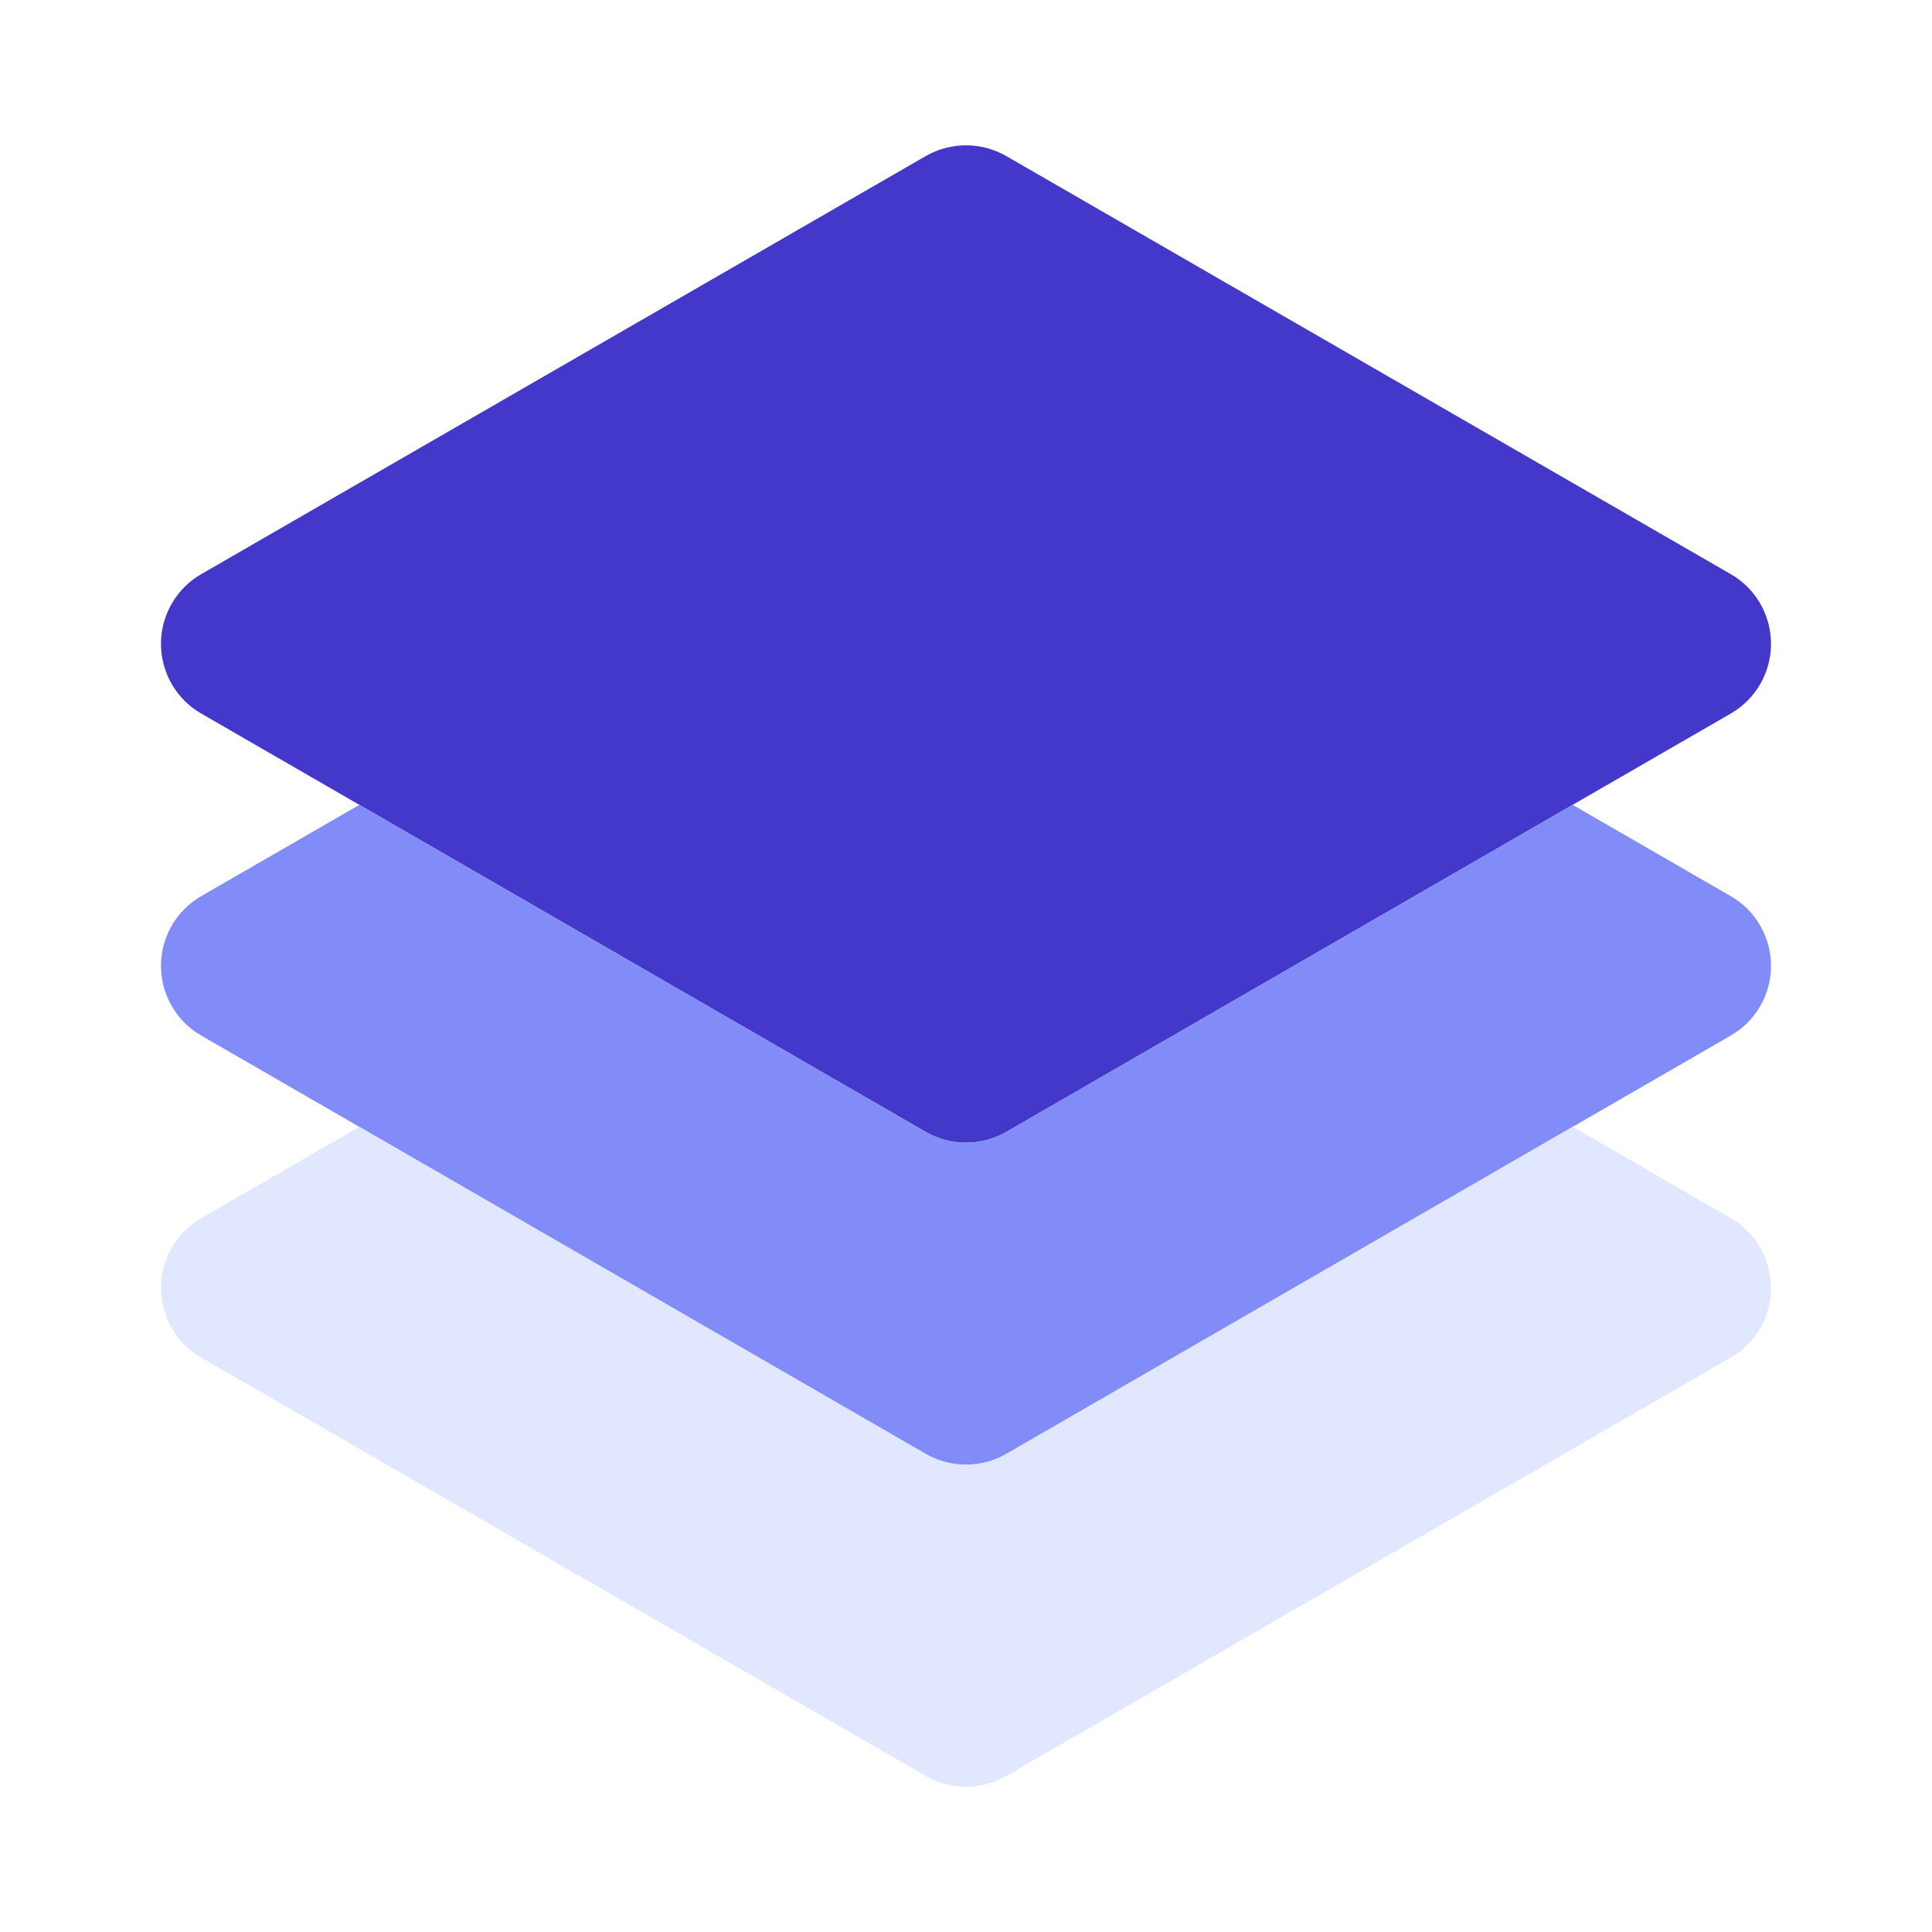
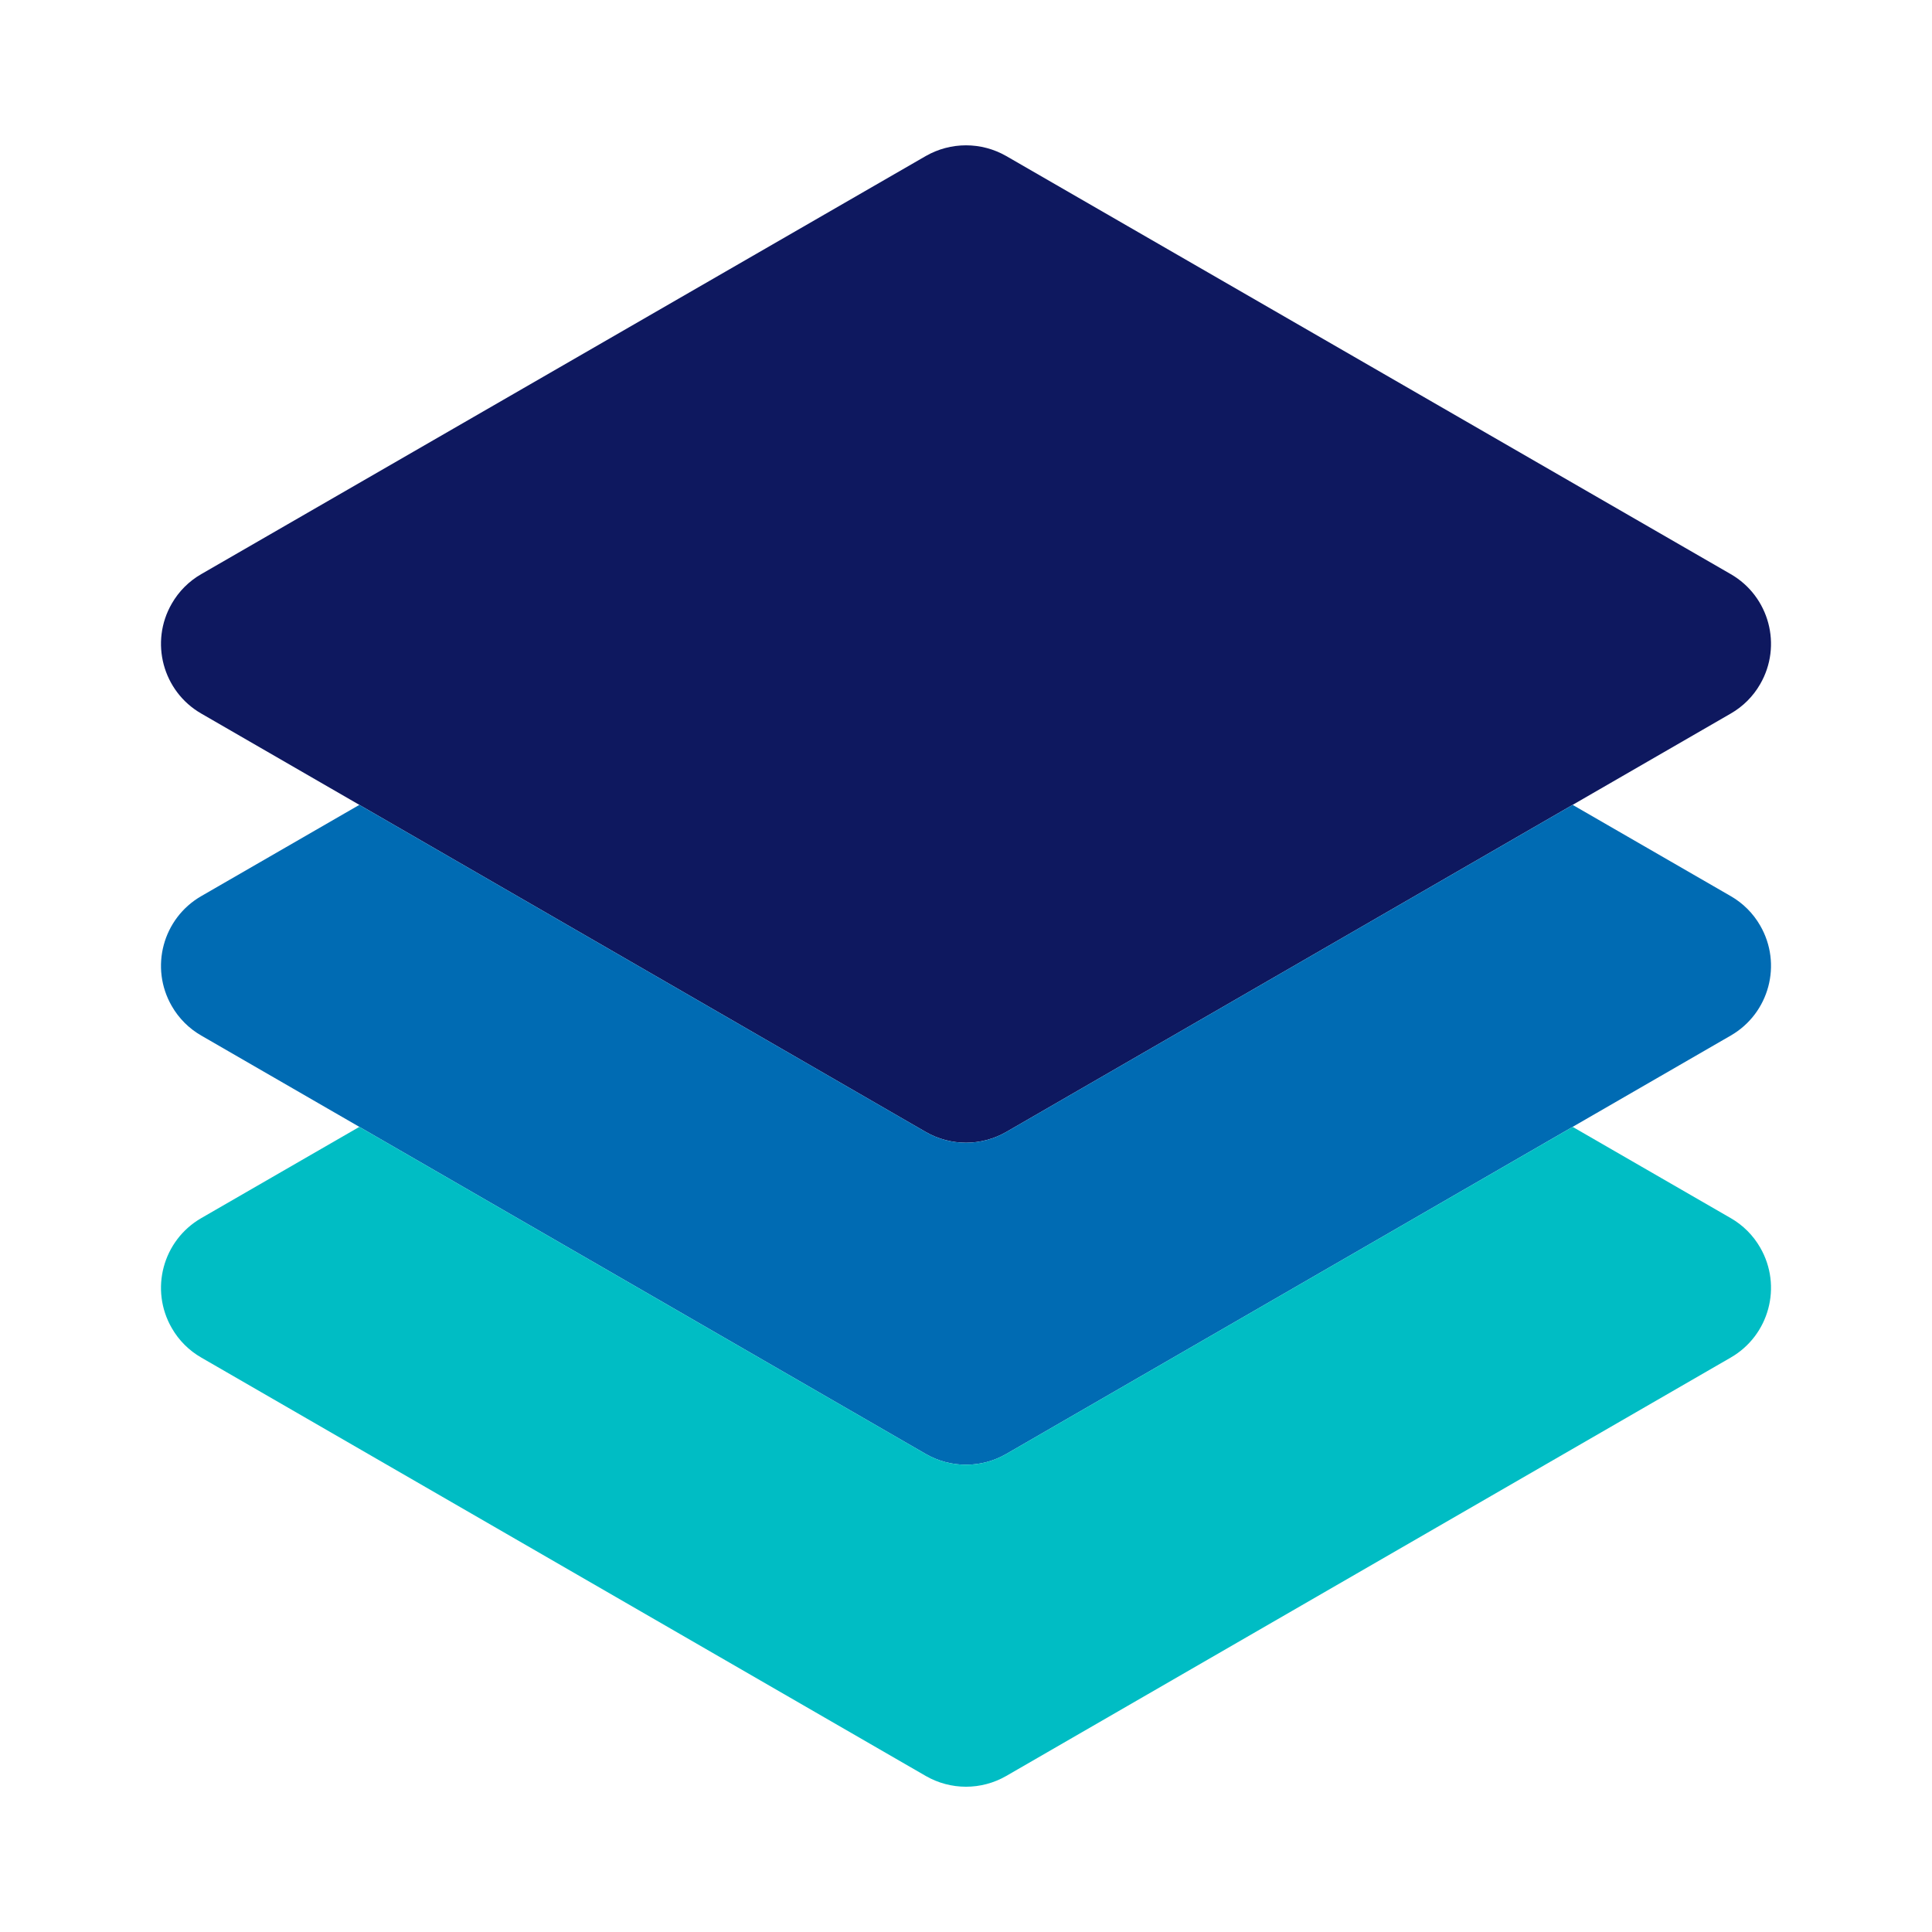
<svg xmlns="http://www.w3.org/2000/svg" width="30" height="30" viewBox="0 0 30 30" fill="none">
-   <path d="M15 17.744C14.781 17.744 14.565 17.686 14.375 17.577L3.125 11.08C2.527 10.735 2.322 9.97 2.668 9.372C2.777 9.182 2.935 9.024 3.125 8.915L14.375 2.423C14.762 2.201 15.238 2.201 15.625 2.423L26.875 8.915C27.473 9.26 27.678 10.025 27.332 10.623C27.223 10.813 27.065 10.971 26.875 11.08L15.625 17.577C15.435 17.686 15.219 17.744 15 17.744Z" fill="#4338ca" />
-   <path d="M26.875 13.915L24.42 12.498L15.625 17.577C15.238 17.8 14.762 17.8 14.375 17.577L5.58 12.498L3.125 13.915C2.527 14.26 2.322 15.025 2.668 15.623C2.777 15.813 2.935 15.971 3.125 16.08L14.375 22.577C14.762 22.8 15.238 22.8 15.625 22.577L26.875 16.08C27.473 15.735 27.678 14.97 27.332 14.372C27.223 14.182 27.065 14.024 26.875 13.915Z" fill="#818cf8" />
-   <path d="M26.875 18.915L24.42 17.498L15.625 22.577C15.238 22.8 14.762 22.8 14.375 22.577L5.58 17.498L3.125 18.915C2.527 19.26 2.322 20.025 2.668 20.623C2.777 20.813 2.935 20.971 3.125 21.08L14.375 27.577C14.762 27.8 15.238 27.8 15.625 27.577L26.875 21.08C27.473 20.735 27.678 19.97 27.332 19.372C27.223 19.182 27.065 19.024 26.875 18.915Z" fill="#e0e7ff" />
+   <path d="M15 17.744C14.781 17.744 14.565 17.686 14.375 17.577L3.125 11.08C2.527 10.735 2.322 9.97 2.668 9.372C2.777 9.182 2.935 9.024 3.125 8.915L14.375 2.423C14.762 2.201 15.238 2.201 15.625 2.423L26.875 8.915C27.473 9.26 27.678 10.025 27.332 10.623C27.223 10.813 27.065 10.971 26.875 11.08L15.625 17.577C15.435 17.686 15.219 17.744 15 17.744Z" fill="#0E185F" />
+   <path d="M26.875 13.915L24.42 12.498L15.625 17.577C15.238 17.8 14.762 17.8 14.375 17.577L5.58 12.498L3.125 13.915C2.527 14.26 2.322 15.025 2.668 15.623C2.777 15.813 2.935 15.971 3.125 16.08L14.375 22.577C14.762 22.8 15.238 22.8 15.625 22.577L26.875 16.08C27.473 15.735 27.678 14.97 27.332 14.372C27.223 14.182 27.065 14.024 26.875 13.915Z" fill="#006BB3" />
+   <path d="M26.875 18.915L24.42 17.498L15.625 22.577C15.238 22.8 14.762 22.8 14.375 22.577L5.58 17.498L3.125 18.915C2.527 19.26 2.322 20.025 2.668 20.623C2.777 20.813 2.935 20.971 3.125 21.08L14.375 27.577C14.762 27.8 15.238 27.8 15.625 27.577L26.875 21.08C27.473 20.735 27.678 19.97 27.332 19.372C27.223 19.182 27.065 19.024 26.875 18.915Z" fill="#00BDC4" />
</svg>
